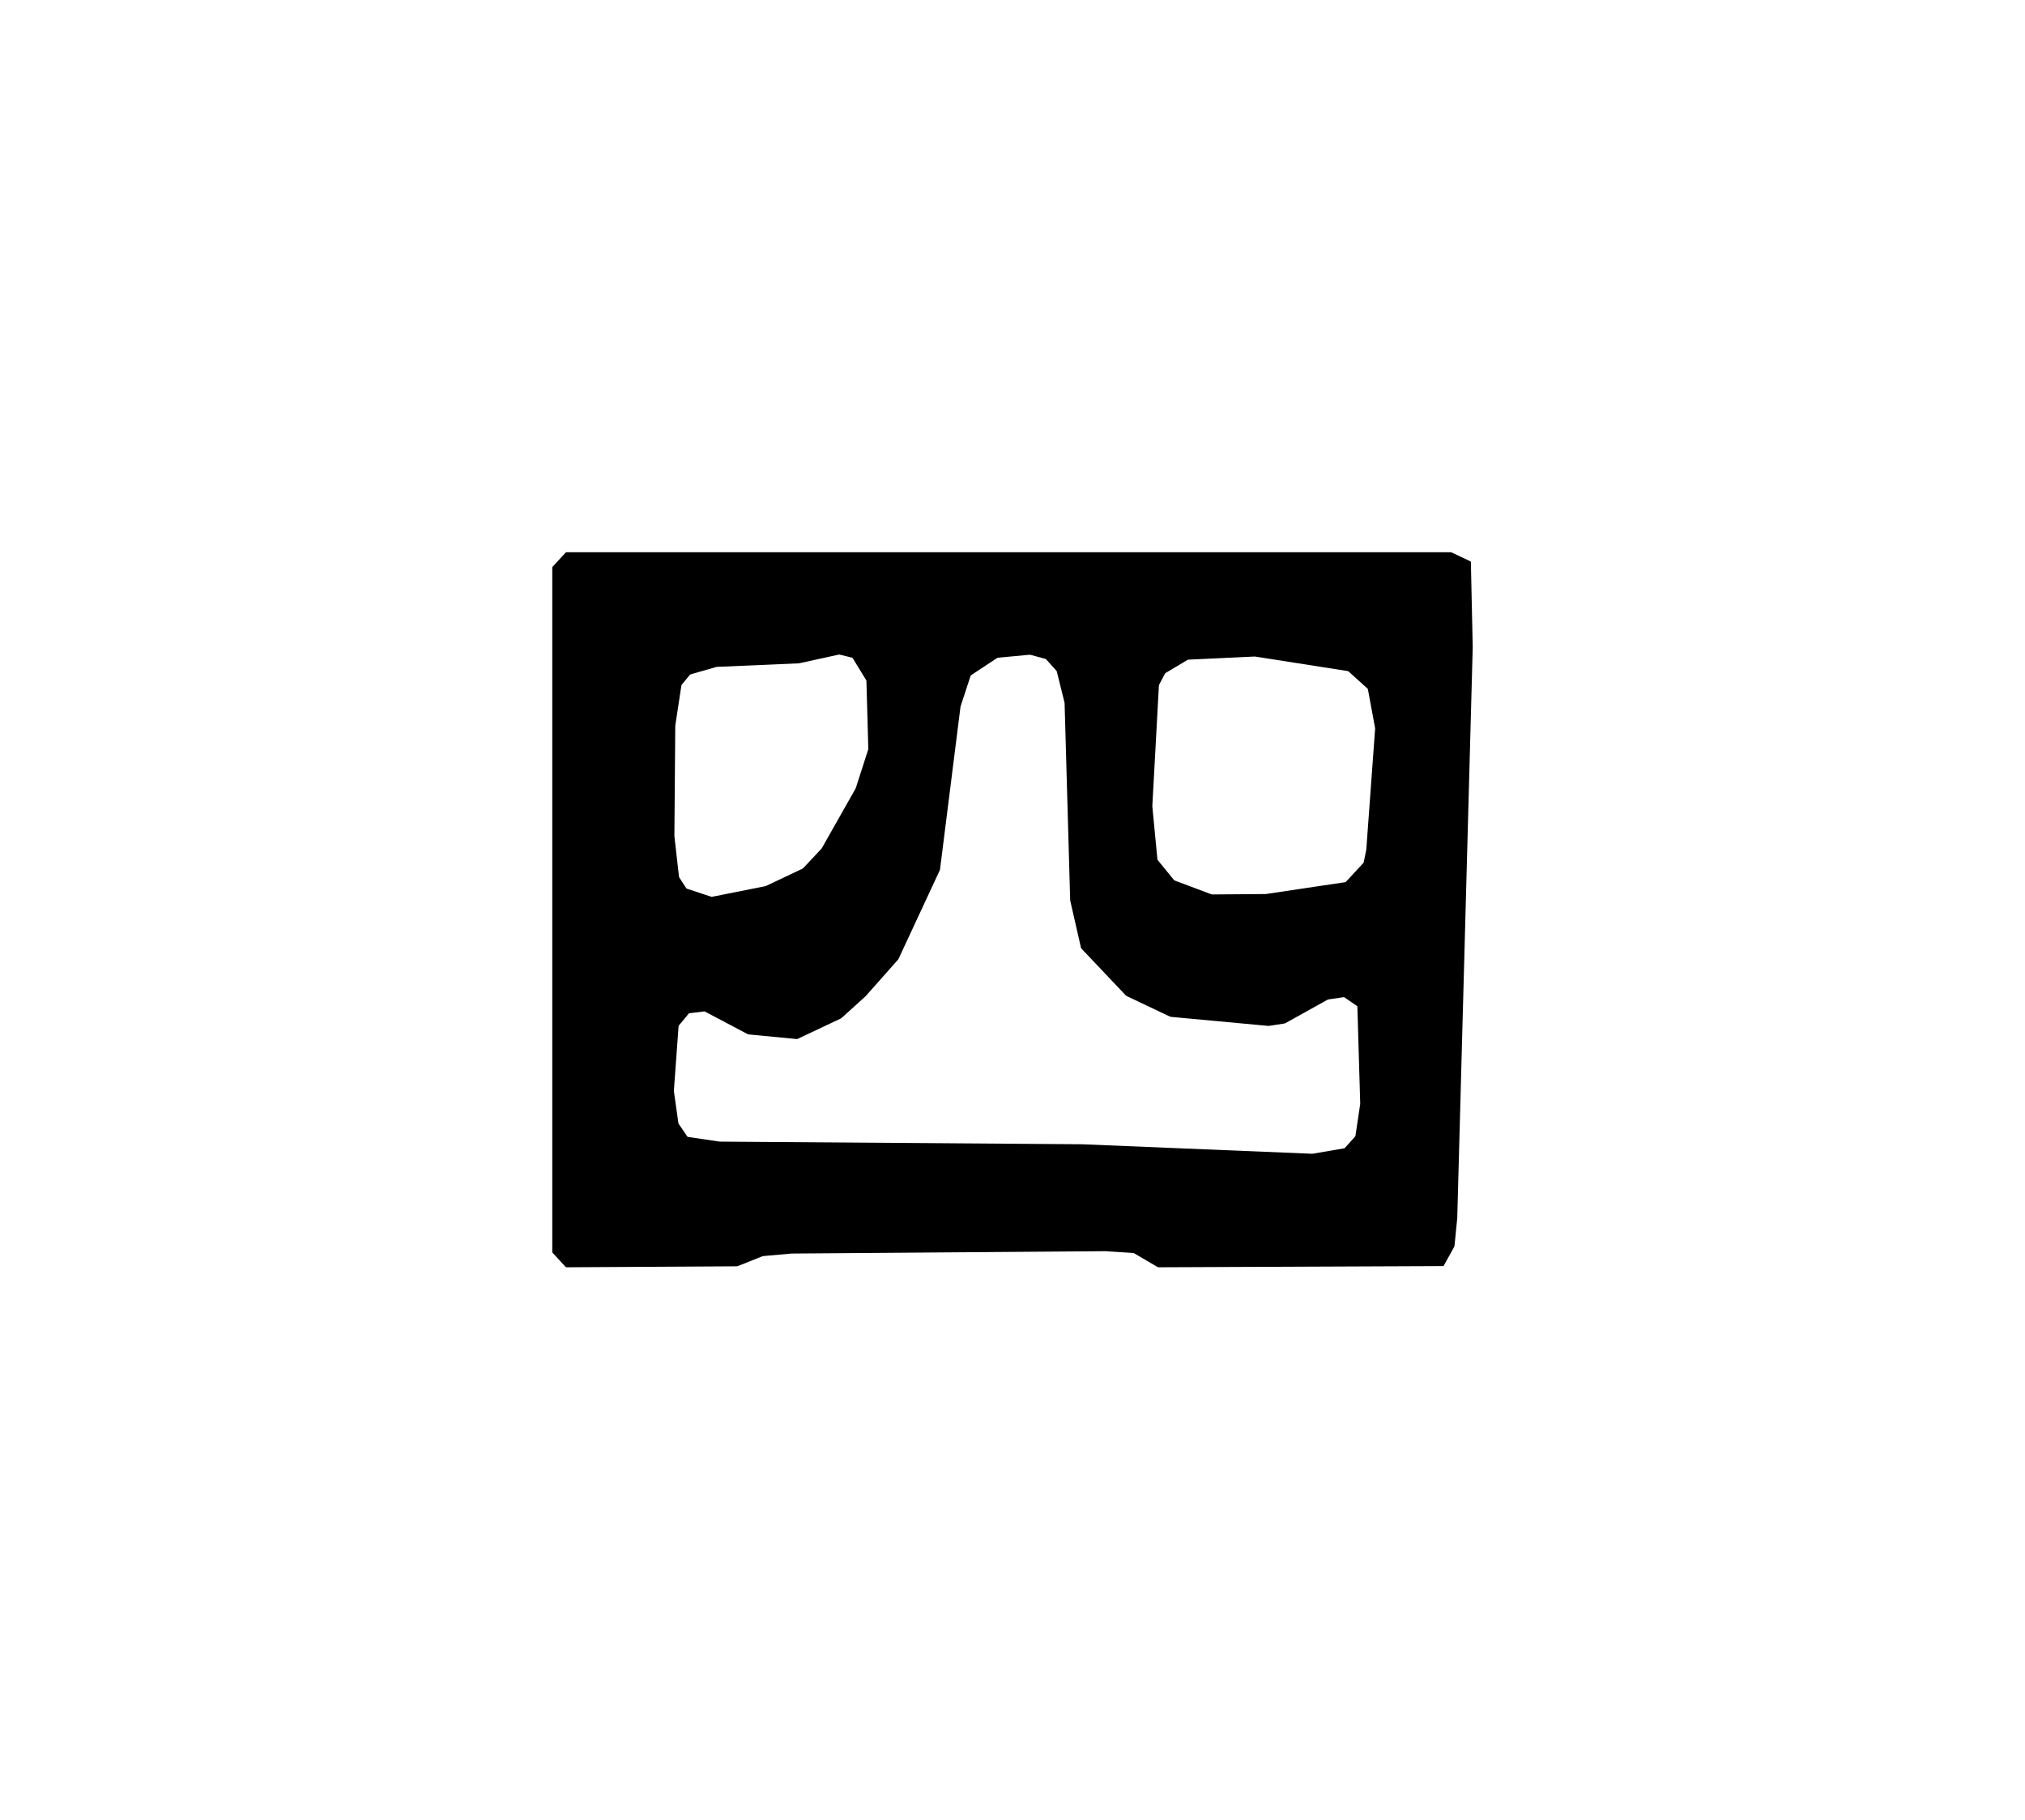
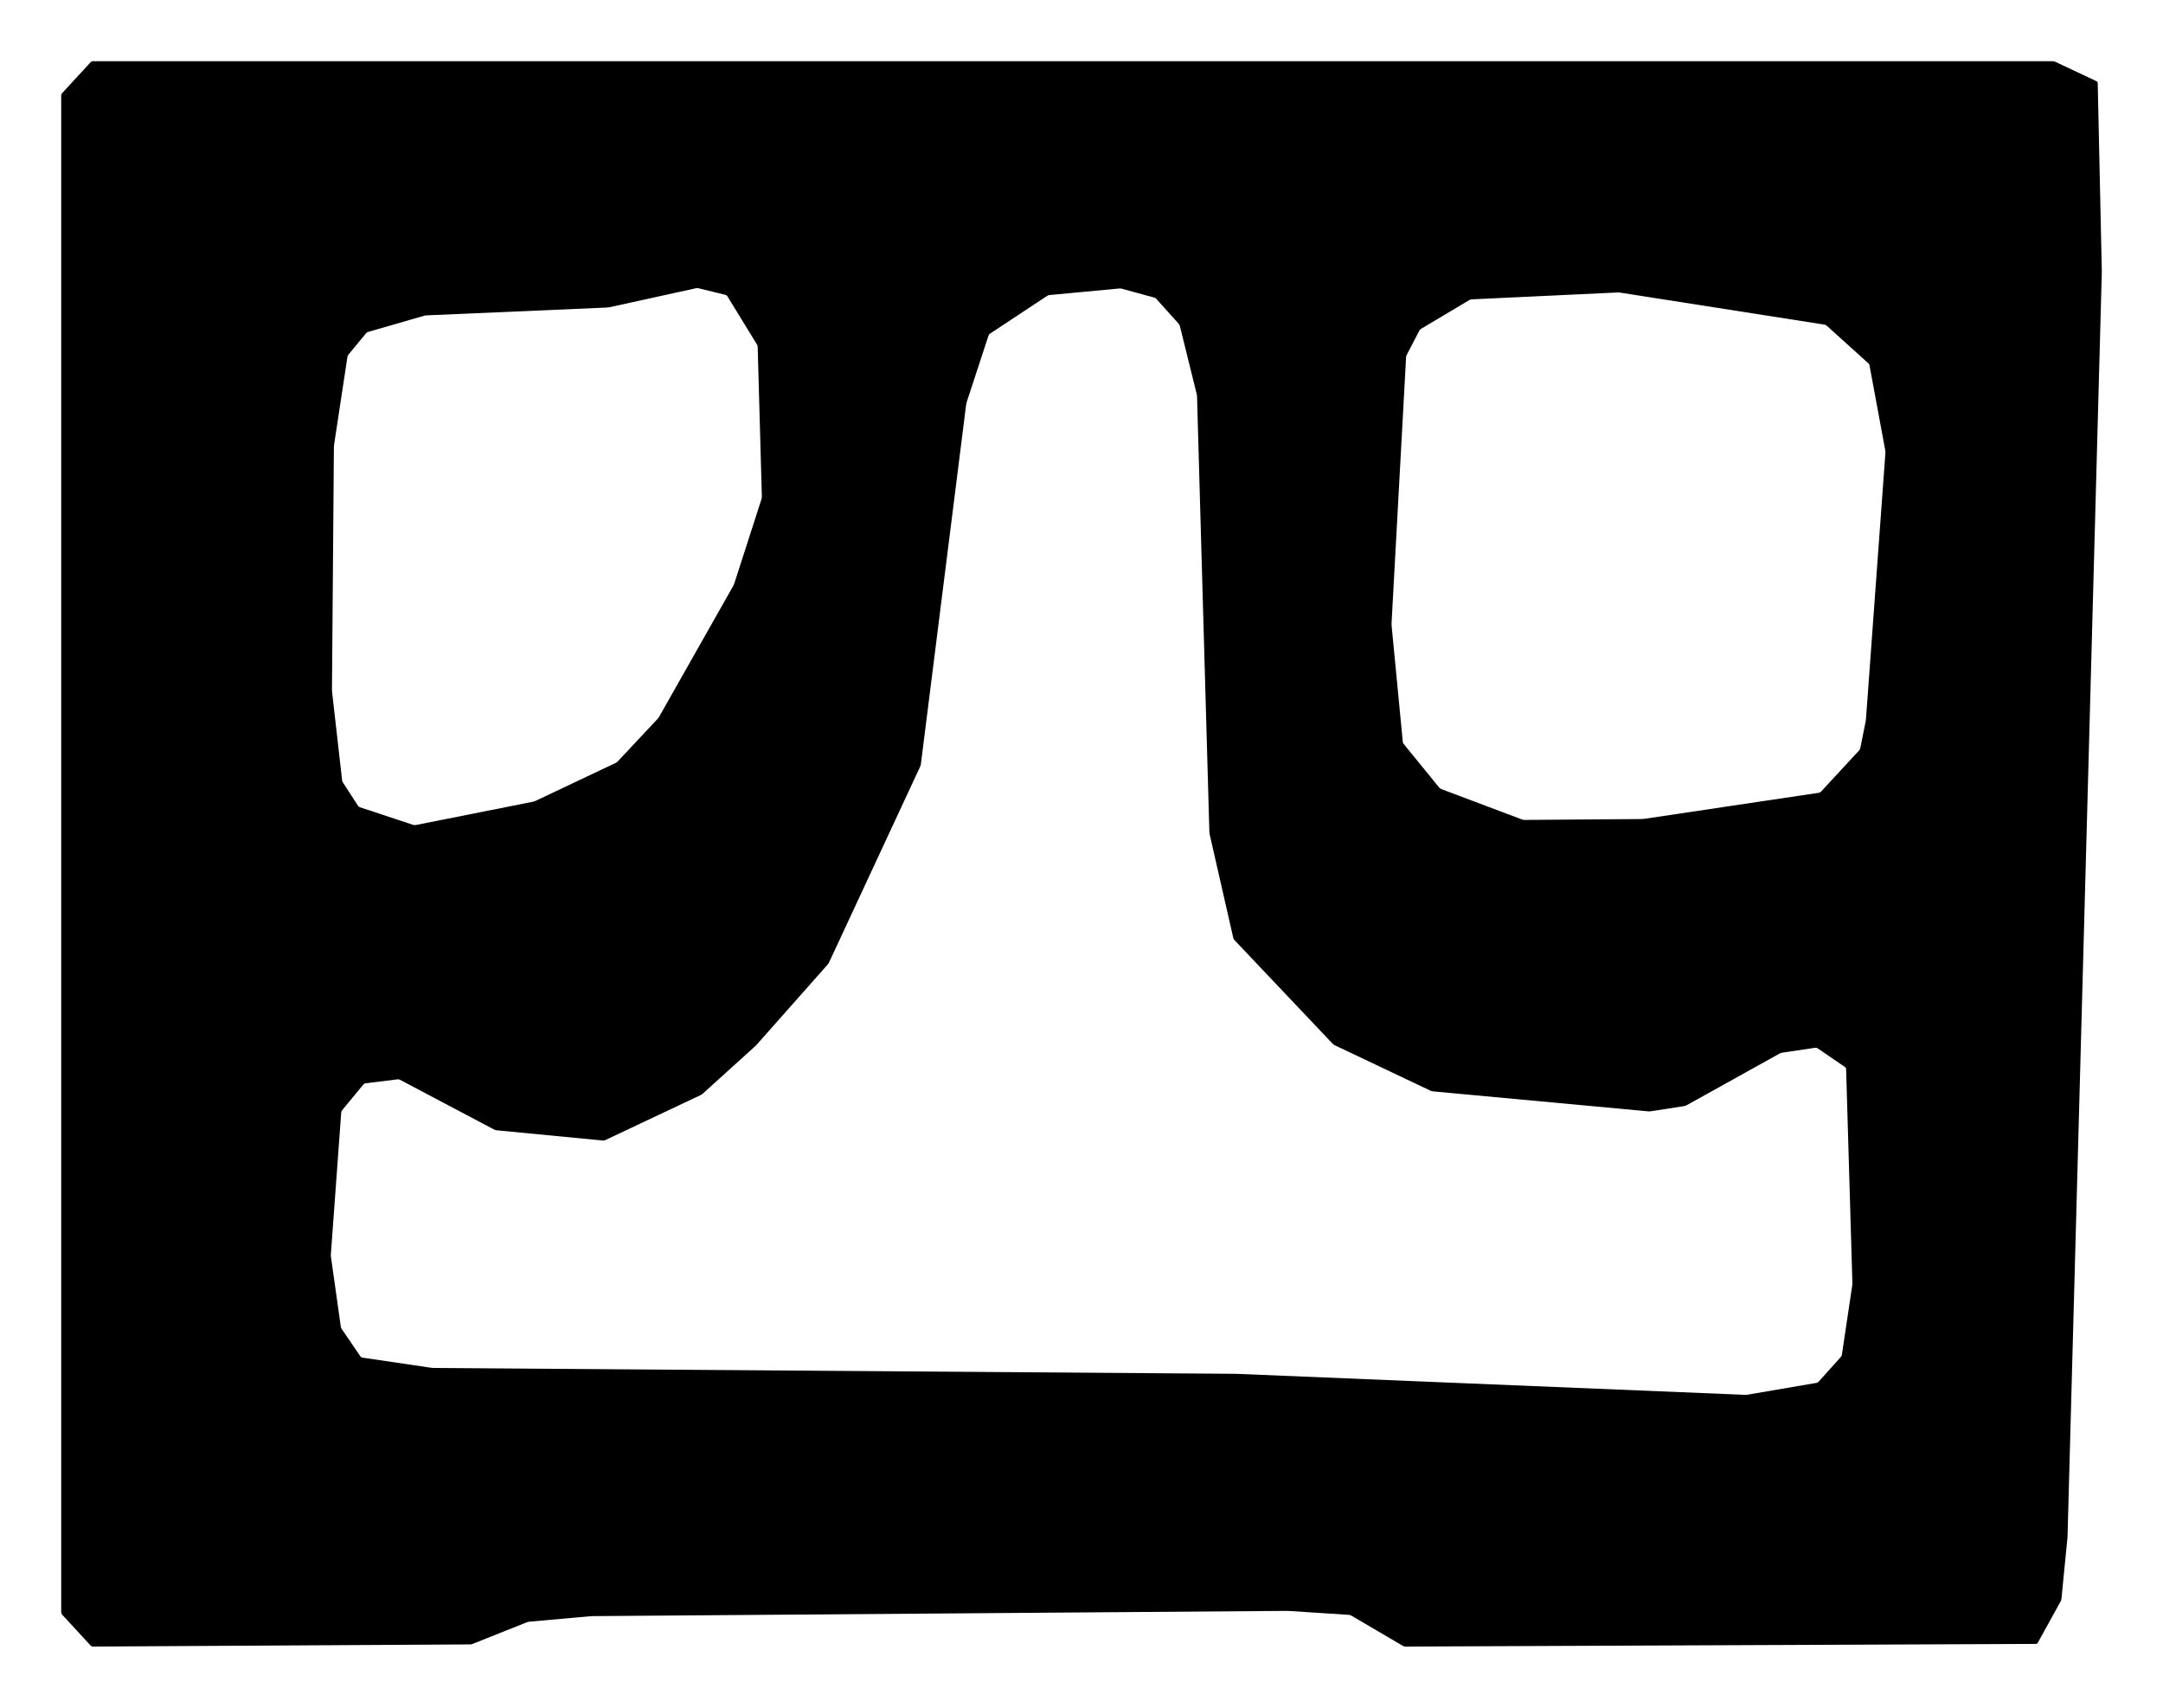
- <svg xmlns="http://www.w3.org/2000/svg" viewBox="0 0 815.59 732.87">
+ <svg xmlns="http://www.w3.org/2000/svg" viewBox="211.31 211.31 392.96 310.24">
  <g transform="translate(222.43,510.43) scale(0.1,-0.1)" fill="#000000" stroke="none" fill-rule="evenodd">
    <path d="M 0.0 1440.0 L 0.0 1442.4 Q 0.0 1440.0 0.0 1437.6 L 0.0 62.3 Q 0.0 59.9 1.6 58.1 L 53.5 1.8 Q 55.1 0.0 57.5 0.0 L 742.7 3.9 Q 745.1 3.9 747.3 4.8 L 845.9 44.1 Q 848.1 45.0 850.5 45.2 L 960.1 55.0 Q 962.5 55.2 964.9 55.3 L 2225.2 64.8 Q 2227.6 64.9 2230.0 64.7 L 2339.4 57.6 Q 2341.8 57.4 2343.9 56.2 L 2437.6 1.2 Q 2439.7 0.0 2442.1 0.0 L 3587.4 4.8 Q 3589.8 4.8 3590.9 6.9 L 3632.5 82.2 Q 3633.7 84.3 3633.9 86.7 L 3644.7 196.3 Q 3645.0 198.7 3645.0 201.1 L 3707.2 2495.4 Q 3707.2 2497.8 3707.2 2500.2 L 3699.8 2840.2 Q 3699.7 2842.6 3697.5 2843.7 L 3622.6 2879.0 Q 3620.4 2880.0 3618.0 2880.0 L 57.5 2880.0 Q 55.1 2880.0 53.5 2878.2 L 1.6 2821.9 Q 0.0 2820.1 0.0 2817.7 Z M 1209.0 2455.0 L 1206.7 2455.6 Q 1209.0 2455.0 1210.3 2453.0 L 1263.9 2365.5 Q 1265.2 2363.5 1265.3 2361.1 L 1272.9 2089.1 Q 1272.9 2086.7 1272.2 2084.4 L 1222.7 1930.9 Q 1221.9 1928.6 1220.7 1926.5 L 1086.3 1689.1 Q 1085.1 1687.0 1083.5 1685.3 L 1011.0 1607.9 Q 1009.3 1606.2 1007.2 1605.2 L 861.8 1536.3 Q 859.6 1535.3 857.3 1534.8 L 644.1 1492.4 Q 641.8 1492.0 639.5 1492.7 L 542.8 1524.7 Q 540.5 1525.4 539.2 1527.4 L 511.9 1569.6 Q 510.5 1571.6 510.3 1574.0 L 492.1 1734.3 Q 491.8 1736.7 491.9 1739.1 L 495.4 2178.9 Q 495.4 2181.3 495.8 2183.7 L 520.0 2342.9 Q 520.4 2345.3 521.9 2347.1 L 553.8 2385.7 Q 555.3 2387.5 557.6 2388.2 L 659.0 2417.5 Q 661.3 2418.2 663.7 2418.3 L 991.3 2432.5 Q 993.7 2432.6 996.1 2433.1 L 1153.4 2467.6 Q 1155.7 2468.1 1158.1 2467.5 Z M 1988.0 2450.0 L 1985.7 2450.6 Q 1988.0 2450.0 1989.6 2448.2 L 2030.1 2403.1 Q 2031.7 2401.3 2032.3 2399.0 L 2062.9 2275.4 Q 2063.4 2273.1 2063.5 2270.7 L 2085.9 1480.0 Q 2086.0 1477.6 2086.5 1475.3 L 2129.3 1287.5 Q 2129.9 1285.1 2131.5 1283.4 L 2309.8 1095.2 Q 2311.4 1093.5 2313.6 1092.4 L 2487.5 1009.9 Q 2489.6 1008.8 2492.0 1008.6 L 2883.0 972.3 Q 2885.4 972.1 2887.8 972.4 L 2948.3 981.8 Q 2950.7 982.1 2952.8 983.3 L 3122.1 1077.4 Q 3124.2 1078.6 3126.6 1078.9 L 3186.6 1087.8 Q 3189.0 1088.1 3191.0 1086.8 L 3240.6 1052.8 Q 3242.6 1051.4 3242.7 1049.0 L 3254.1 660.7 Q 3254.2 658.3 3253.8 655.9 L 3235.0 530.1 Q 3234.6 527.8 3233.0 526.0 L 3192.8 481.2 Q 3191.2 479.4 3188.8 479.0 L 3063.9 457.6 Q 3061.5 457.2 3059.1 457.3 L 2136.1 495.4 Q 2133.7 495.5 2131.3 495.5 L 676.7 506.1 Q 674.3 506.1 671.9 506.5 L 547.2 524.9 Q 544.8 525.3 543.5 527.2 L 509.6 577.0 Q 508.3 579.0 507.9 581.4 L 490.1 707.7 Q 489.7 710.1 489.9 712.5 L 508.7 970.1 Q 508.8 972.5 510.4 974.4 L 549.1 1021.2 Q 550.6 1023.0 553.0 1023.3 L 611.0 1030.4 Q 613.3 1030.7 615.5 1029.6 L 786.4 939.3 Q 788.5 938.2 790.9 937.9 L 983.9 919.3 Q 986.3 919.1 988.5 920.1 L 1161.6 1001.8 Q 1163.8 1002.9 1165.6 1004.5 L 1260.3 1090.2 Q 1262.1 1091.8 1263.7 1093.6 L 1392.2 1238.7 Q 1393.8 1240.5 1394.9 1242.7 L 1560.5 1598.6 Q 1561.5 1600.7 1561.8 1603.1 L 1644.0 2255.9 Q 1644.3 2258.3 1645.0 2260.6 L 1684.6 2381.4 Q 1685.4 2383.7 1687.4 2385.1 L 1791.0 2453.6 Q 1793.0 2454.9 1795.4 2455.2 L 1922.1 2467.1 Q 1924.5 2467.3 1926.8 2466.7 Z M 2830.0 2460.0 L 2827.6 2459.9 Q 2830.0 2460.0 2832.4 2459.6 L 3203.2 2401.5 Q 3205.6 2401.2 3207.4 2399.6 L 3283.0 2331.3 Q 3284.8 2329.7 3285.2 2327.4 L 3313.8 2173.2 Q 3314.3 2170.9 3314.1 2168.5 L 3278.8 1685.2 Q 3278.6 1682.8 3278.2 1680.5 L 3268.4 1632.0 Q 3267.9 1629.7 3266.3 1627.9 L 3197.2 1553.2 Q 3195.5 1551.4 3193.2 1551.0 L 2875.6 1503.6 Q 2873.2 1503.3 2870.8 1503.3 L 2658.6 1501.7 Q 2656.2 1501.7 2653.9 1502.5 L 2507.3 1557.7 Q 2505.1 1558.5 2503.5 1560.4 L 2439.1 1639.5 Q 2437.5 1641.3 2437.3 1643.7 L 2417.0 1854.5 Q 2416.8 1856.9 2416.9 1859.3 L 2443.3 2342.4 Q 2443.5 2344.8 2444.6 2346.9 L 2467.4 2390.6 Q 2468.6 2392.7 2470.6 2393.9 L 2558.2 2446.1 Q 2560.3 2447.3 2562.7 2447.4 Z" />
  </g>
</svg>
